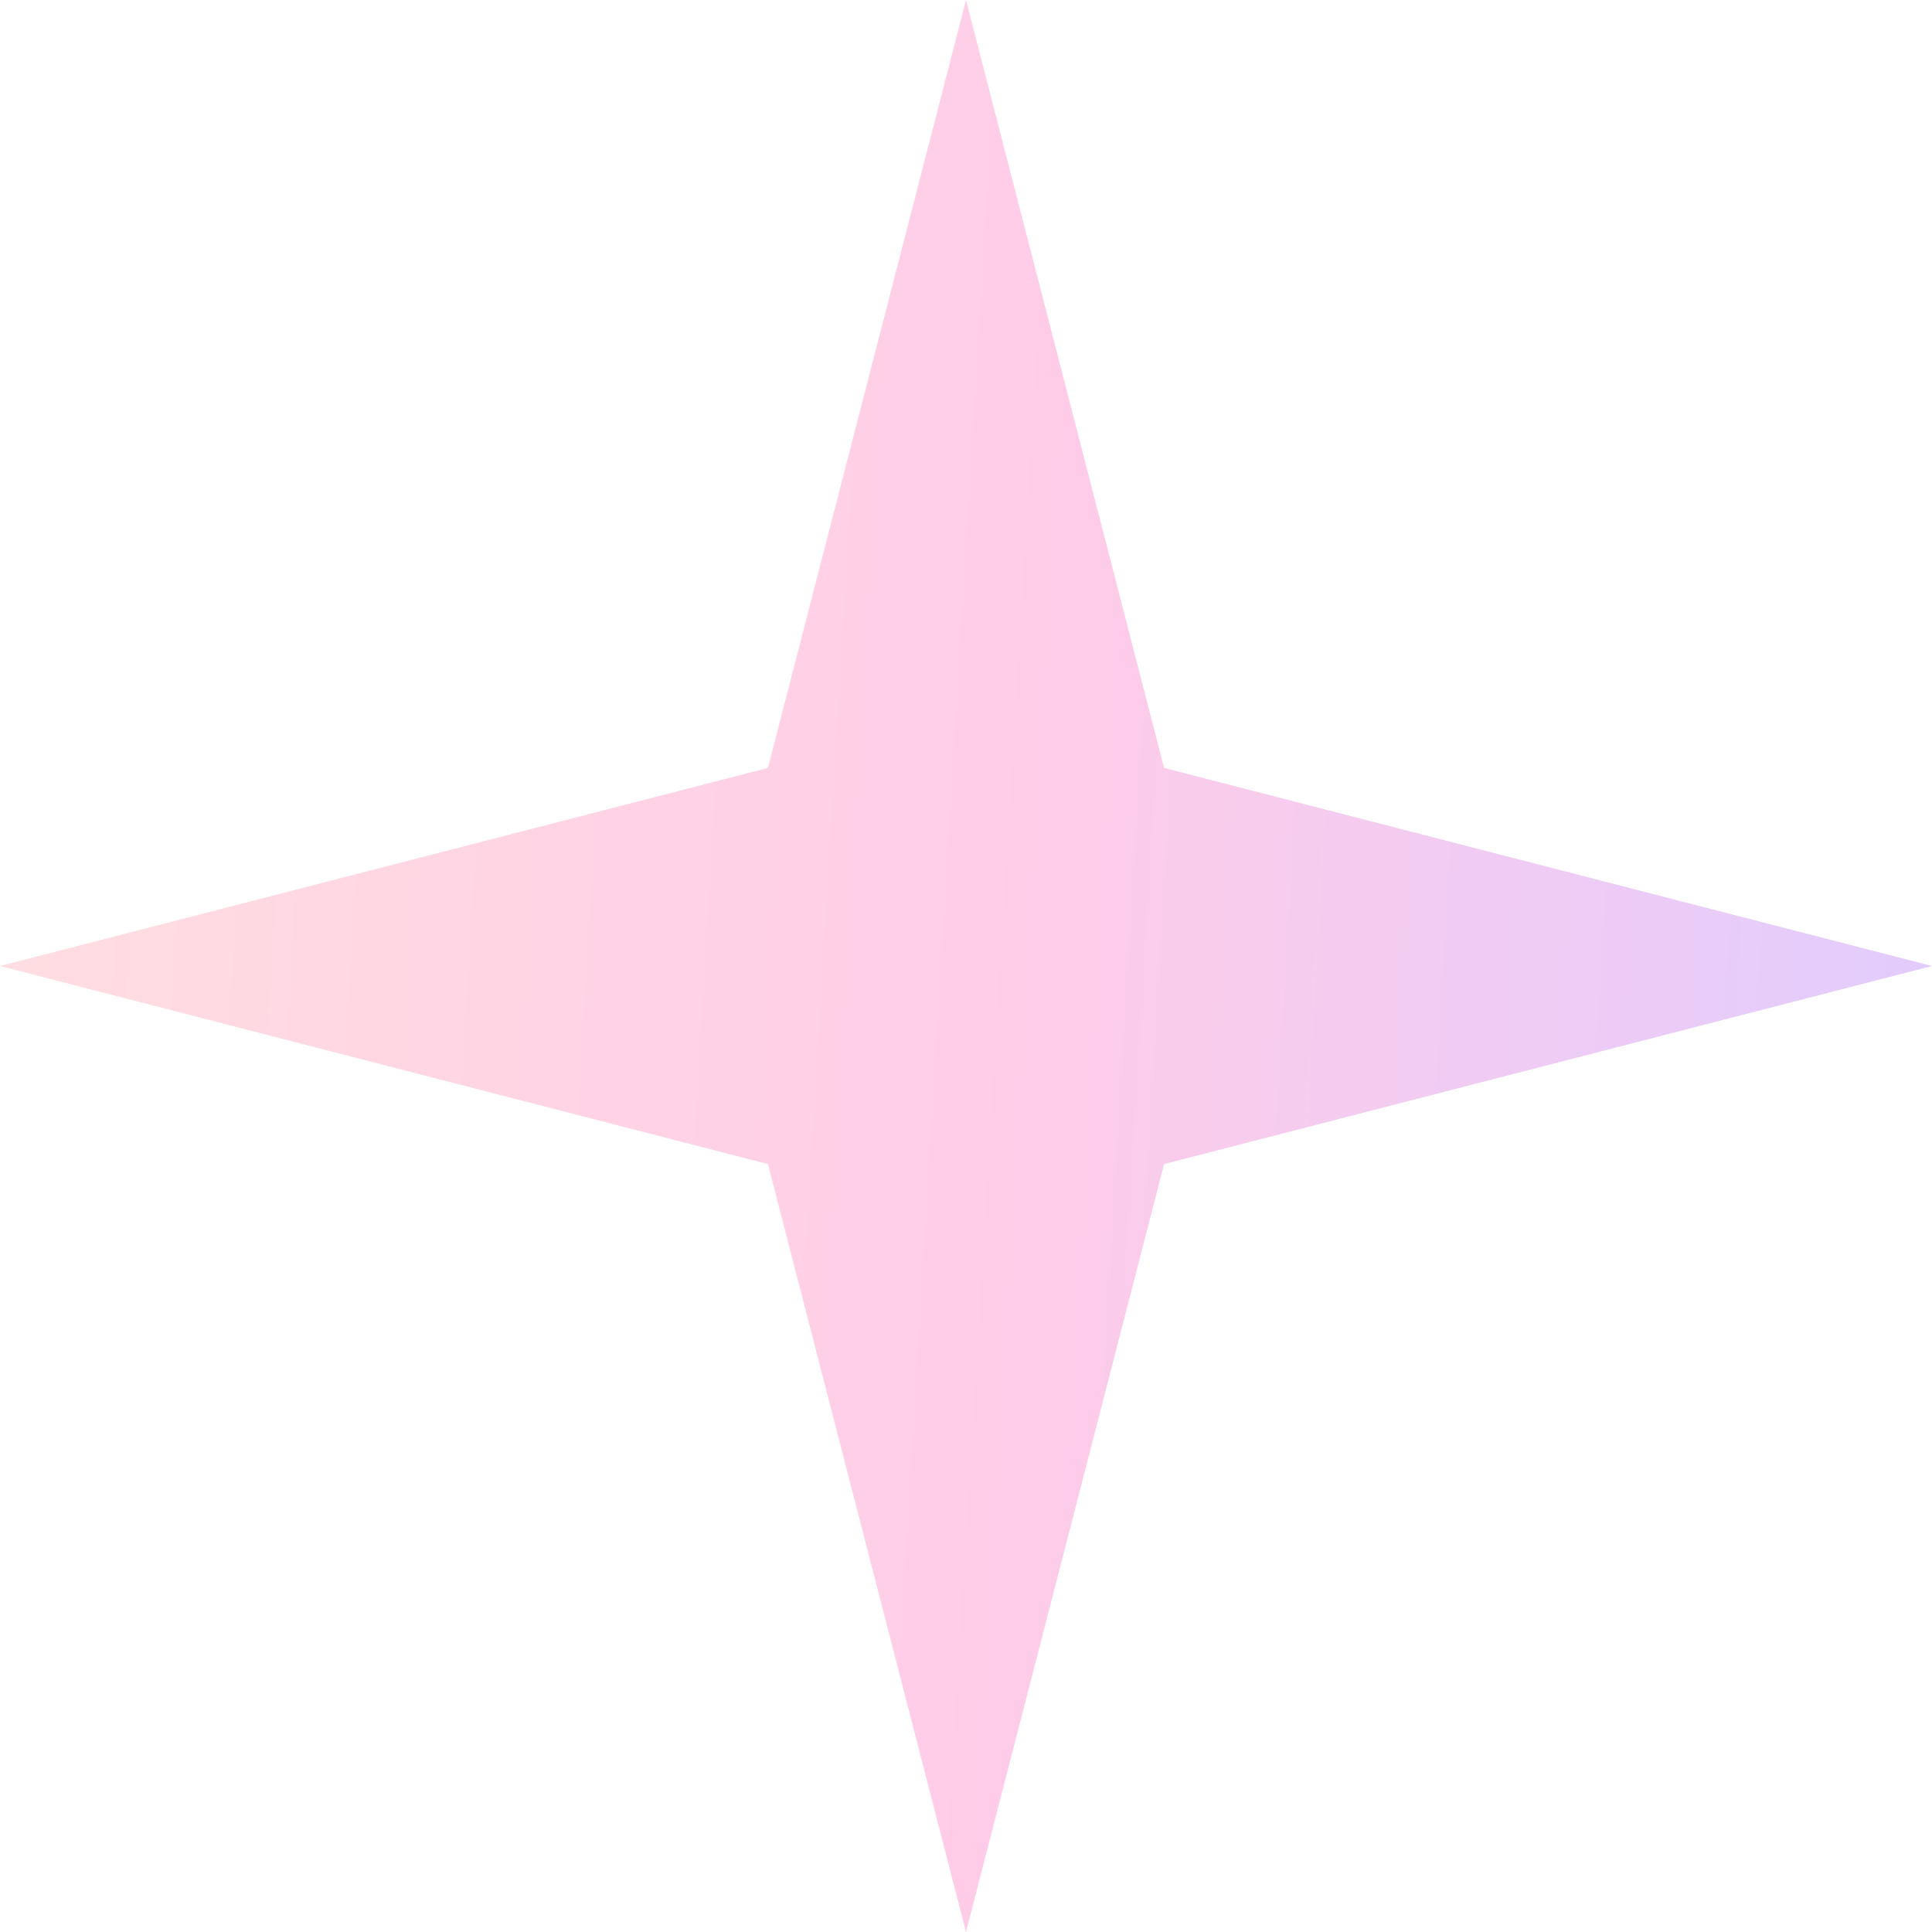
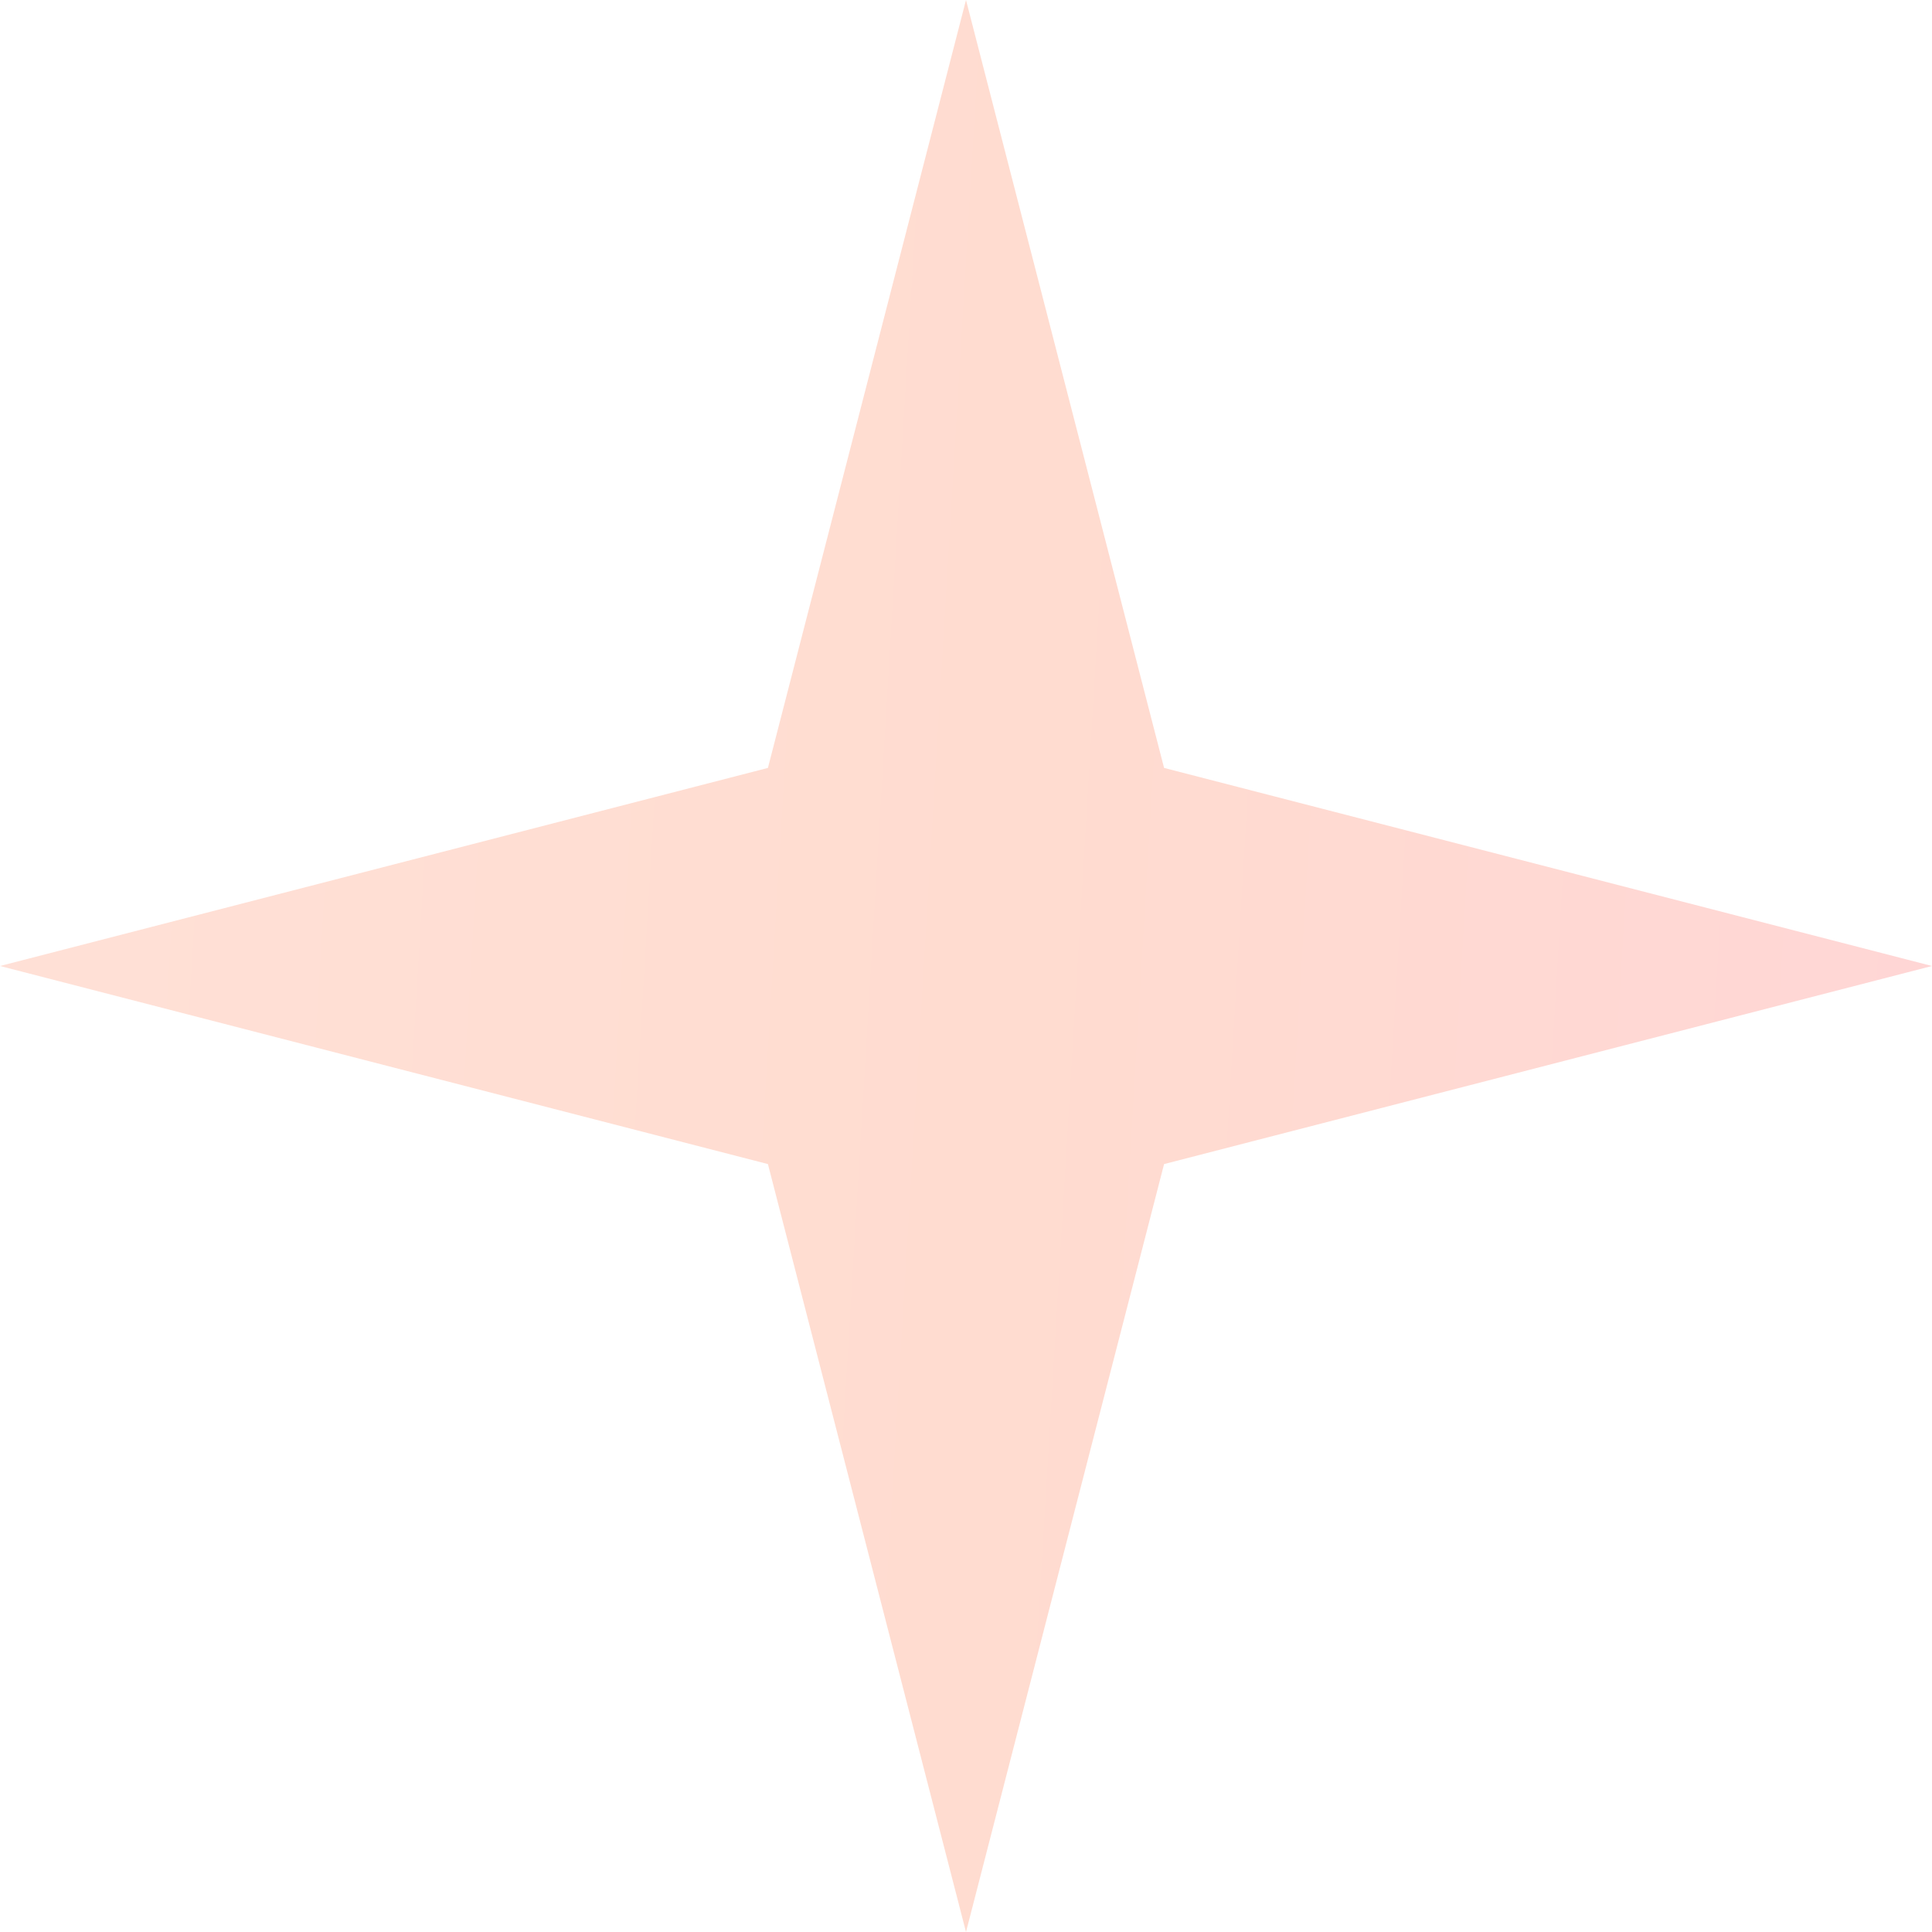
<svg xmlns="http://www.w3.org/2000/svg" width="40" height="40" viewBox="0 0 40 40" fill="none">
  <path opacity="0.2" d="M20 0L24.101 15.899L40 20L24.101 24.101L20 40L15.899 24.101L0 20L15.899 15.899L20 0Z" fill="url(#paint0_linear_1747_3758)" />
  <defs>
    <linearGradient id="paint0_linear_1747_3758" x1="0" y1="0" x2="42.241" y2="2.527" gradientUnits="userSpaceOnUse">
-       <stop stop-color="#FF5C65" />
-       <stop offset="0.531" stop-color="#FD008B" />
-       <stop offset="1" stop-color="#6500FC" />
+       <stop stop-color="#ff6737" />
+       <stop offset="0.531" stop-color="#ff4f13" />
+       <stop offset="1" stop-color="#ff3131" />
    </linearGradient>
  </defs>
</svg>
